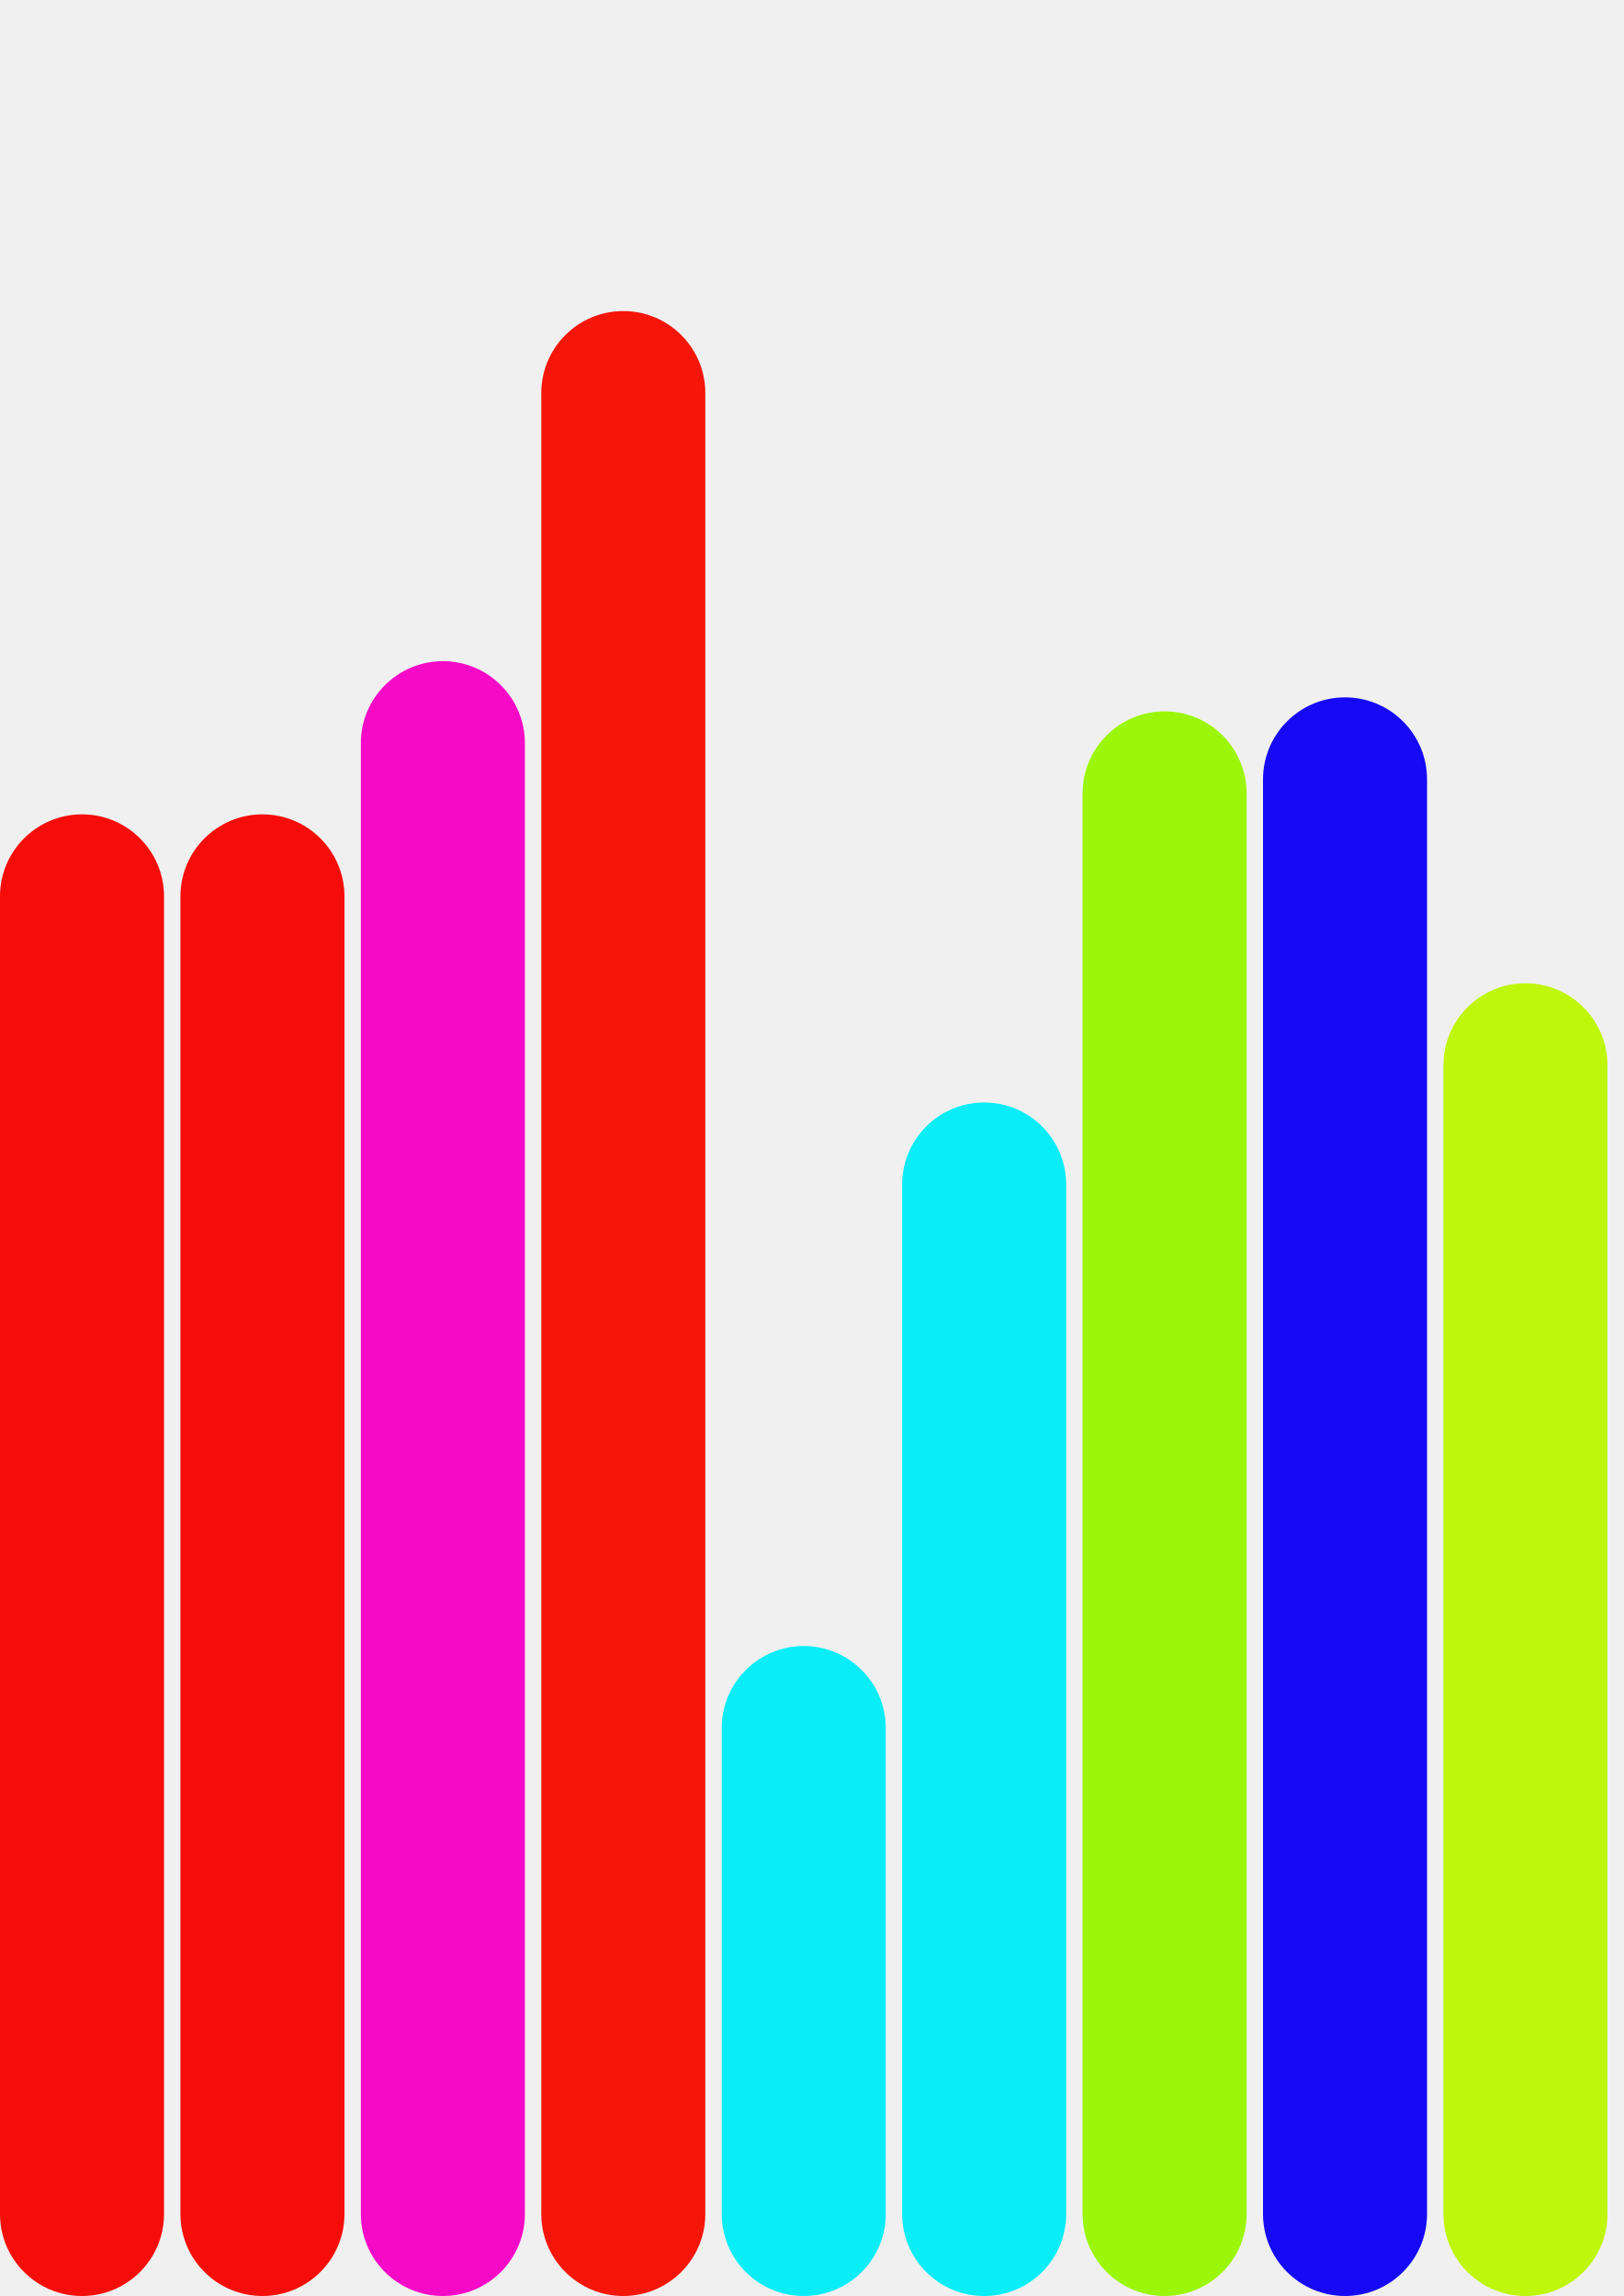
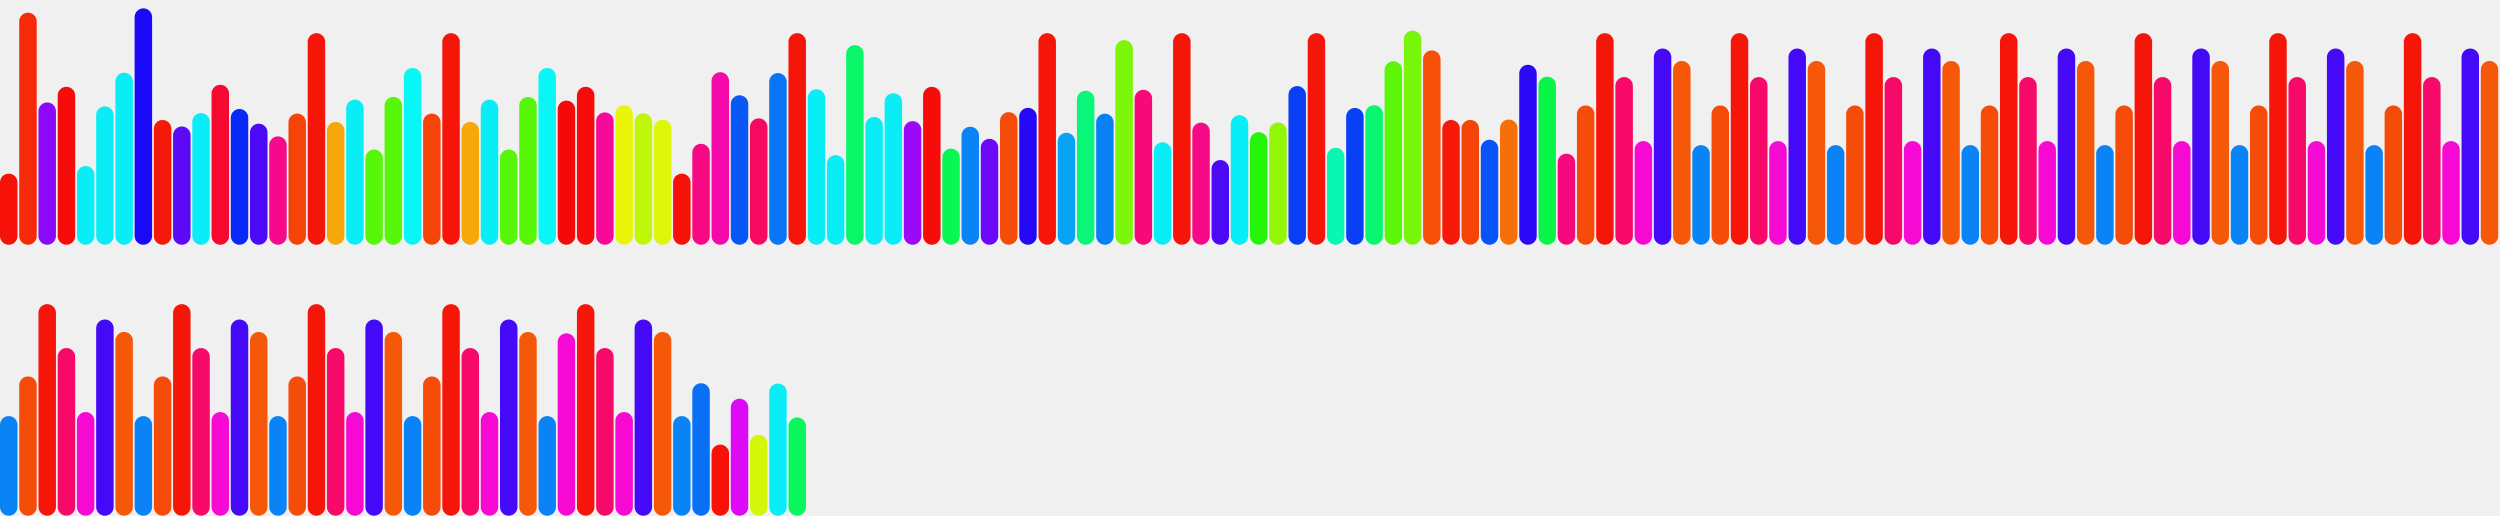
- <svg xmlns="http://www.w3.org/2000/svg" version="1.1" baseProfile="full" width="99" height="140">
-   <rect x="0" y="0" width=";99" height="140" style="fill:white;" />
-   <rect x="0" y="49.656" rx="5" ry="5" width="10" height="90.344" style="fill:hsl(1,93%,50%)" />
-   <rect x="11" y="49.656" rx="5" ry="5" width="10" height="90.344" style="fill:hsl(1,93%,50%)" />
-   <rect x="22" y="40.316" rx="5" ry="5" width="10" height="99.684" style="fill:hsl(312,93%,50%)" />
-   <rect x="33" y="18.967" rx="5" ry="5" width="10" height="121.033" style="fill:hsl(3,93%,50%)" />
-   <rect x="44" y="100.368" rx="5" ry="5" width="10" height="39.632" style="fill:hsl(182,93%,50%)" />
-   <rect x="55" y="67.224" rx="5" ry="5" width="10" height="72.776" style="fill:hsl(182,93%,50%)" />
-   <rect x="66" y="43.378" rx="5" ry="5" width="10" height="96.622" style="fill:hsl(83,93%,50%)" />
-   <rect x="77" y="42.522" rx="5" ry="5" width="10" height="97.478" style="fill:hsl(243,93%,50%)" />
-   <rect x="88" y="59.956" rx="5" ry="5" width="10" height="80.044" style="fill:hsl(74,93%,50%)" />
+ <svg xmlns="http://www.w3.org/2000/svg" version="1.1" baseProfile="full" width="1430" height="295">
+   <rect x="0" y="0" width=";1430" height="295" style="fill:white;" />
+   <rect x="0" y="99.311" rx="5" ry="5" width="10" height="40.689" style="fill:hsl(2,93%,50%)" />
+   <rect x="11" y="7.245" rx="5" ry="5" width="10" height="132.755" style="fill:hsl(8,93%,50%)" />
+   <rect x="22" y="58.585" rx="5" ry="5" width="10" height="81.415" style="fill:hsl(273,93%,50%)" />
+   <rect x="33" y="49.656" rx="5" ry="5" width="10" height="90.344" style="fill:hsl(1,93%,50%)" />
+   <rect x="44" y="94.956" rx="5" ry="5" width="10" height="45.044" style="fill:hsl(182,93%,50%)" />
+   <rect x="55" y="60.841" rx="5" ry="5" width="10" height="79.159" style="fill:hsl(182,93%,50%)" />
+   <rect x="66" y="41.582" rx="5" ry="5" width="10" height="98.418" style="fill:hsl(182,93%,50%)" />
+   <rect x="77" y="4.775" rx="5" ry="5" width="10" height="135.225" style="fill:hsl(244,93%,50%)" />
+   <rect x="88" y="68.622" rx="5" ry="5" width="10" height="71.378" style="fill:hsl(4,93%,50%)" />
+   <rect x="99" y="72.351" rx="5" ry="5" width="10" height="67.649" style="fill:hsl(261,93%,50%)" />
+   <rect x="110" y="64.678" rx="5" ry="5" width="10" height="75.322" style="fill:hsl(182,93%,50%)" />
+   <rect x="121" y="48.487" rx="5" ry="5" width="10" height="91.513" style="fill:hsl(350,93%,50%)" />
+   <rect x="132" y="62.333" rx="5" ry="5" width="10" height="77.667" style="fill:hsl(232,93%,50%)" />
+   <rect x="143" y="70.745" rx="5" ry="5" width="10" height="69.255" style="fill:hsl(257,93%,50%)" />
+   <rect x="154" y="78.014" rx="5" ry="5" width="10" height="61.986" style="fill:hsl(327,93%,50%)" />
+   <rect x="165" y="64.966" rx="5" ry="5" width="10" height="75.034" style="fill:hsl(15,93%,50%)" />
+   <rect x="176" y="18.967" rx="5" ry="5" width="10" height="121.033" style="fill:hsl(3,93%,50%)" />
+   <rect x="187" y="69.734" rx="5" ry="5" width="10" height="70.266" style="fill:hsl(40,93%,50%)" />
+   <rect x="198" y="56.998" rx="5" ry="5" width="10" height="83.002" style="fill:hsl(182,93%,50%)" />
+   <rect x="209" y="85.518" rx="5" ry="5" width="10" height="54.482" style="fill:hsl(100,93%,50%)" />
+   <rect x="220" y="55.444" rx="5" ry="5" width="10" height="84.556" style="fill:hsl(100,93%,50%)" />
+   <rect x="231" y="38.864" rx="5" ry="5" width="10" height="101.136" style="fill:hsl(180,93%,50%)" />
+   <rect x="242" y="64.966" rx="5" ry="5" width="10" height="75.034" style="fill:hsl(15,93%,50%)" />
+   <rect x="253" y="18.967" rx="5" ry="5" width="10" height="121.033" style="fill:hsl(3,93%,50%)" />
+   <rect x="264" y="69.734" rx="5" ry="5" width="10" height="70.266" style="fill:hsl(40,93%,50%)" />
+   <rect x="275" y="56.998" rx="5" ry="5" width="10" height="83.002" style="fill:hsl(182,93%,50%)" />
+   <rect x="286" y="85.518" rx="5" ry="5" width="10" height="54.482" style="fill:hsl(100,93%,50%)" />
+   <rect x="297" y="55.444" rx="5" ry="5" width="10" height="84.556" style="fill:hsl(100,93%,50%)" />
+   <rect x="308" y="38.864" rx="5" ry="5" width="10" height="101.136" style="fill:hsl(180,93%,50%)" />
+   <rect x="319" y="57.535" rx="5" ry="5" width="10" height="82.465" style="fill:hsl(0,93%,50%)" />
+   <rect x="330" y="49.656" rx="5" ry="5" width="10" height="90.344" style="fill:hsl(1,93%,50%)" />
+   <rect x="341" y="64.297" rx="5" ry="5" width="10" height="75.703" style="fill:hsl(324,93%,50%)" />
+   <rect x="352" y="60.187" rx="5" ry="5" width="10" height="79.813" style="fill:hsl(63,93%,50%)" />
+   <rect x="363" y="64.793" rx="5" ry="5" width="10" height="75.207" style="fill:hsl(74,93%,50%)" />
+   <rect x="374" y="68.454" rx="5" ry="5" width="10" height="71.546" style="fill:hsl(66,93%,50%)" />
+   <rect x="385" y="99.311" rx="5" ry="5" width="10" height="40.689" style="fill:hsl(2,93%,50%)" />
+   <rect x="396" y="82.249" rx="5" ry="5" width="10" height="57.751" style="fill:hsl(329,93%,50%)" />
+   <rect x="407" y="41.296" rx="5" ry="5" width="10" height="98.704" style="fill:hsl(319,93%,50%)" />
+   <rect x="418" y="54.494" rx="5" ry="5" width="10" height="85.506" style="fill:hsl(220,93%,50%)" />
+   <rect x="429" y="67.69" rx="5" ry="5" width="10" height="72.31" style="fill:hsl(338,93%,50%)" />
+   <rect x="440" y="41.795" rx="5" ry="5" width="10" height="98.205" style="fill:hsl(213,93%,50%)" />
+   <rect x="451" y="18.967" rx="5" ry="5" width="10" height="121.033" style="fill:hsl(3,93%,50%)" />
+   <rect x="462" y="51.052" rx="5" ry="5" width="10" height="88.948" style="fill:hsl(182,93%,50%)" />
+   <rect x="473" y="88.727" rx="5" ry="5" width="10" height="51.273" style="fill:hsl(182,93%,50%)" />
+   <rect x="484" y="25.84" rx="5" ry="5" width="10" height="114.16" style="fill:hsl(144,93%,50%)" />
+   <rect x="495" y="66.906" rx="5" ry="5" width="10" height="73.094" style="fill:hsl(182,93%,50%)" />
+   <rect x="506" y="53.308" rx="5" ry="5" width="10" height="86.692" style="fill:hsl(182,93%,50%)" />
+   <rect x="517" y="69.279" rx="5" ry="5" width="10" height="70.721" style="fill:hsl(277,93%,50%)" />
+   <rect x="528" y="49.656" rx="5" ry="5" width="10" height="90.344" style="fill:hsl(1,93%,50%)" />
+   <rect x="539" y="85.004" rx="5" ry="5" width="10" height="54.996" style="fill:hsl(139,93%,50%)" />
+   <rect x="550" y="72.493" rx="5" ry="5" width="10" height="67.507" style="fill:hsl(209,93%,50%)" />
+   <rect x="561" y="79.408" rx="5" ry="5" width="10" height="60.592" style="fill:hsl(265,93%,50%)" />
+   <rect x="572" y="64.145" rx="5" ry="5" width="10" height="75.855" style="fill:hsl(17,93%,50%)" />
+   <rect x="583" y="61.69" rx="5" ry="5" width="10" height="78.31" style="fill:hsl(247,93%,50%)" />
+   <rect x="594" y="18.967" rx="5" ry="5" width="10" height="121.033" style="fill:hsl(3,93%,50%)" />
+   <rect x="605" y="75.954" rx="5" ry="5" width="10" height="64.046" style="fill:hsl(201,93%,50%)" />
+   <rect x="616" y="51.877" rx="5" ry="5" width="10" height="88.123" style="fill:hsl(148,93%,50%)" />
+   <rect x="627" y="65.02" rx="5" ry="5" width="10" height="74.98" style="fill:hsl(210,93%,50%)" />
+   <rect x="638" y="22.962" rx="5" ry="5" width="10" height="117.038" style="fill:hsl(91,93%,50%)" />
+   <rect x="649" y="51.356" rx="5" ry="5" width="10" height="88.644" style="fill:hsl(332,93%,50%)" />
+   <rect x="660" y="81.389" rx="5" ry="5" width="10" height="58.611" style="fill:hsl(182,93%,50%)" />
+   <rect x="671" y="18.967" rx="5" ry="5" width="10" height="121.033" style="fill:hsl(3,93%,50%)" />
+   <rect x="682" y="70.142" rx="5" ry="5" width="10" height="69.858" style="fill:hsl(328,93%,50%)" />
+   <rect x="693" y="91.537" rx="5" ry="5" width="10" height="48.463" style="fill:hsl(257,93%,50%)" />
+   <rect x="704" y="65.92" rx="5" ry="5" width="10" height="74.08" style="fill:hsl(182,93%,50%)" />
+   <rect x="715" y="75.597" rx="5" ry="5" width="10" height="64.403" style="fill:hsl(113,93%,50%)" />
+   <rect x="726" y="70.024" rx="5" ry="5" width="10" height="69.976" style="fill:hsl(85,93%,50%)" />
+   <rect x="737" y="49.23" rx="5" ry="5" width="10" height="90.77" style="fill:hsl(226,93%,50%)" />
+   <rect x="748" y="18.967" rx="5" ry="5" width="10" height="121.033" style="fill:hsl(3,93%,50%)" />
+   <rect x="759" y="84.539" rx="5" ry="5" width="10" height="55.461" style="fill:hsl(163,93%,50%)" />
+   <rect x="770" y="61.748" rx="5" ry="5" width="10" height="78.252" style="fill:hsl(226,93%,50%)" />
+   <rect x="781" y="60.161" rx="5" ry="5" width="10" height="79.839" style="fill:hsl(146,93%,50%)" />
+   <rect x="792" y="35.05" rx="5" ry="5" width="10" height="104.95" style="fill:hsl(99,93%,50%)" />
+   <rect x="803" y="17.52" rx="5" ry="5" width="10" height="122.48" style="fill:hsl(92,93%,50%)" />
+   <rect x="814" y="28.83" rx="5" ry="5" width="10" height="111.17" style="fill:hsl(18,93%,50%)" />
+   <rect x="825" y="68.622" rx="5" ry="5" width="10" height="71.378" style="fill:hsl(4,93%,50%)" />
+   <rect x="836" y="68.604" rx="5" ry="5" width="10" height="71.396" style="fill:hsl(15,93%,50%)" />
+   <rect x="847" y="79.932" rx="5" ry="5" width="10" height="60.068" style="fill:hsl(221,93%,50%)" />
+   <rect x="858" y="68.366" rx="5" ry="5" width="10" height="71.634" style="fill:hsl(26,93%,50%)" />
+   <rect x="869" y="37.051" rx="5" ry="5" width="10" height="102.949" style="fill:hsl(249,93%,50%)" />
+   <rect x="880" y="43.832" rx="5" ry="5" width="10" height="96.168" style="fill:hsl(136,93%,50%)" />
+   <rect x="891" y="87.896" rx="5" ry="5" width="10" height="52.104" style="fill:hsl(331,93%,50%)" />
+   <rect x="902" y="60.314" rx="5" ry="5" width="10" height="79.686" style="fill:hsl(17,93%,50%)" />
+   <rect x="913" y="18.967" rx="5" ry="5" width="10" height="121.033" style="fill:hsl(3,93%,50%)" />
+   <rect x="924" y="44.075" rx="5" ry="5" width="10" height="95.925" style="fill:hsl(336,93%,50%)" />
+   <rect x="935" y="80.69" rx="5" ry="5" width="10" height="59.31" style="fill:hsl(309,93%,50%)" />
+   <rect x="946" y="27.75" rx="5" ry="5" width="10" height="112.25" style="fill:hsl(255,93%,50%)" />
+   <rect x="957" y="34.87" rx="5" ry="5" width="10" height="105.13" style="fill:hsl(20,93%,50%)" />
+   <rect x="968" y="82.999" rx="5" ry="5" width="10" height="57.001" style="fill:hsl(209,93%,50%)" />
+   <rect x="979" y="60.314" rx="5" ry="5" width="10" height="79.686" style="fill:hsl(17,93%,50%)" />
+   <rect x="990" y="18.967" rx="5" ry="5" width="10" height="121.033" style="fill:hsl(3,93%,50%)" />
+   <rect x="1001" y="44.075" rx="5" ry="5" width="10" height="95.925" style="fill:hsl(336,93%,50%)" />
+   <rect x="1012" y="80.69" rx="5" ry="5" width="10" height="59.31" style="fill:hsl(309,93%,50%)" />
+   <rect x="1023" y="27.75" rx="5" ry="5" width="10" height="112.25" style="fill:hsl(255,93%,50%)" />
+   <rect x="1034" y="34.87" rx="5" ry="5" width="10" height="105.13" style="fill:hsl(20,93%,50%)" />
+   <rect x="1045" y="82.999" rx="5" ry="5" width="10" height="57.001" style="fill:hsl(209,93%,50%)" />
+   <rect x="1056" y="60.314" rx="5" ry="5" width="10" height="79.686" style="fill:hsl(17,93%,50%)" />
+   <rect x="1067" y="18.967" rx="5" ry="5" width="10" height="121.033" style="fill:hsl(3,93%,50%)" />
+   <rect x="1078" y="44.075" rx="5" ry="5" width="10" height="95.925" style="fill:hsl(336,93%,50%)" />
+   <rect x="1089" y="80.69" rx="5" ry="5" width="10" height="59.31" style="fill:hsl(309,93%,50%)" />
+   <rect x="1100" y="27.75" rx="5" ry="5" width="10" height="112.25" style="fill:hsl(255,93%,50%)" />
+   <rect x="1111" y="34.87" rx="5" ry="5" width="10" height="105.13" style="fill:hsl(20,93%,50%)" />
+   <rect x="1122" y="82.999" rx="5" ry="5" width="10" height="57.001" style="fill:hsl(209,93%,50%)" />
+   <rect x="1133" y="60.314" rx="5" ry="5" width="10" height="79.686" style="fill:hsl(17,93%,50%)" />
+   <rect x="1144" y="18.967" rx="5" ry="5" width="10" height="121.033" style="fill:hsl(3,93%,50%)" />
+   <rect x="1155" y="44.075" rx="5" ry="5" width="10" height="95.925" style="fill:hsl(336,93%,50%)" />
+   <rect x="1166" y="80.69" rx="5" ry="5" width="10" height="59.31" style="fill:hsl(309,93%,50%)" />
+   <rect x="1177" y="27.75" rx="5" ry="5" width="10" height="112.25" style="fill:hsl(255,93%,50%)" />
+   <rect x="1188" y="34.87" rx="5" ry="5" width="10" height="105.13" style="fill:hsl(20,93%,50%)" />
+   <rect x="1199" y="82.999" rx="5" ry="5" width="10" height="57.001" style="fill:hsl(209,93%,50%)" />
+   <rect x="1210" y="60.314" rx="5" ry="5" width="10" height="79.686" style="fill:hsl(17,93%,50%)" />
+   <rect x="1221" y="18.967" rx="5" ry="5" width="10" height="121.033" style="fill:hsl(3,93%,50%)" />
+   <rect x="1232" y="44.075" rx="5" ry="5" width="10" height="95.925" style="fill:hsl(336,93%,50%)" />
+   <rect x="1243" y="80.69" rx="5" ry="5" width="10" height="59.31" style="fill:hsl(309,93%,50%)" />
+   <rect x="1254" y="27.75" rx="5" ry="5" width="10" height="112.25" style="fill:hsl(255,93%,50%)" />
+   <rect x="1265" y="34.87" rx="5" ry="5" width="10" height="105.13" style="fill:hsl(20,93%,50%)" />
+   <rect x="1276" y="82.999" rx="5" ry="5" width="10" height="57.001" style="fill:hsl(209,93%,50%)" />
+   <rect x="1287" y="60.314" rx="5" ry="5" width="10" height="79.686" style="fill:hsl(17,93%,50%)" />
+   <rect x="1298" y="18.967" rx="5" ry="5" width="10" height="121.033" style="fill:hsl(3,93%,50%)" />
+   <rect x="1309" y="44.075" rx="5" ry="5" width="10" height="95.925" style="fill:hsl(336,93%,50%)" />
+   <rect x="1320" y="80.69" rx="5" ry="5" width="10" height="59.31" style="fill:hsl(309,93%,50%)" />
+   <rect x="1331" y="27.75" rx="5" ry="5" width="10" height="112.25" style="fill:hsl(255,93%,50%)" />
+   <rect x="1342" y="34.87" rx="5" ry="5" width="10" height="105.13" style="fill:hsl(20,93%,50%)" />
+   <rect x="1353" y="82.999" rx="5" ry="5" width="10" height="57.001" style="fill:hsl(209,93%,50%)" />
+   <rect x="1364" y="60.314" rx="5" ry="5" width="10" height="79.686" style="fill:hsl(17,93%,50%)" />
+   <rect x="1375" y="18.967" rx="5" ry="5" width="10" height="121.033" style="fill:hsl(3,93%,50%)" />
+   <rect x="1386" y="44.075" rx="5" ry="5" width="10" height="95.925" style="fill:hsl(336,93%,50%)" />
+   <rect x="1397" y="80.69" rx="5" ry="5" width="10" height="59.31" style="fill:hsl(309,93%,50%)" />
+   <rect x="1408" y="27.75" rx="5" ry="5" width="10" height="112.25" style="fill:hsl(255,93%,50%)" />
+   <rect x="1419" y="34.87" rx="5" ry="5" width="10" height="105.13" style="fill:hsl(20,93%,50%)" />
+   <rect x="0" y="237.999" rx="5" ry="5" width="10" height="57.001" style="fill:hsl(209,93%,50%)" />
+   <rect x="11" y="215.314" rx="5" ry="5" width="10" height="79.686" style="fill:hsl(17,93%,50%)" />
+   <rect x="22" y="173.967" rx="5" ry="5" width="10" height="121.033" style="fill:hsl(3,93%,50%)" />
+   <rect x="33" y="199.075" rx="5" ry="5" width="10" height="95.925" style="fill:hsl(336,93%,50%)" />
+   <rect x="44" y="235.69" rx="5" ry="5" width="10" height="59.31" style="fill:hsl(309,93%,50%)" />
+   <rect x="55" y="182.75" rx="5" ry="5" width="10" height="112.25" style="fill:hsl(255,93%,50%)" />
+   <rect x="66" y="189.87" rx="5" ry="5" width="10" height="105.13" style="fill:hsl(20,93%,50%)" />
+   <rect x="77" y="237.999" rx="5" ry="5" width="10" height="57.001" style="fill:hsl(209,93%,50%)" />
+   <rect x="88" y="215.314" rx="5" ry="5" width="10" height="79.686" style="fill:hsl(17,93%,50%)" />
+   <rect x="99" y="173.967" rx="5" ry="5" width="10" height="121.033" style="fill:hsl(3,93%,50%)" />
+   <rect x="110" y="199.075" rx="5" ry="5" width="10" height="95.925" style="fill:hsl(336,93%,50%)" />
+   <rect x="121" y="235.69" rx="5" ry="5" width="10" height="59.31" style="fill:hsl(309,93%,50%)" />
+   <rect x="132" y="182.75" rx="5" ry="5" width="10" height="112.25" style="fill:hsl(255,93%,50%)" />
+   <rect x="143" y="189.87" rx="5" ry="5" width="10" height="105.13" style="fill:hsl(20,93%,50%)" />
+   <rect x="154" y="237.999" rx="5" ry="5" width="10" height="57.001" style="fill:hsl(209,93%,50%)" />
+   <rect x="165" y="215.314" rx="5" ry="5" width="10" height="79.686" style="fill:hsl(17,93%,50%)" />
+   <rect x="176" y="173.967" rx="5" ry="5" width="10" height="121.033" style="fill:hsl(3,93%,50%)" />
+   <rect x="187" y="199.075" rx="5" ry="5" width="10" height="95.925" style="fill:hsl(336,93%,50%)" />
+   <rect x="198" y="235.69" rx="5" ry="5" width="10" height="59.31" style="fill:hsl(309,93%,50%)" />
+   <rect x="209" y="182.75" rx="5" ry="5" width="10" height="112.25" style="fill:hsl(255,93%,50%)" />
+   <rect x="220" y="189.87" rx="5" ry="5" width="10" height="105.13" style="fill:hsl(20,93%,50%)" />
+   <rect x="231" y="237.999" rx="5" ry="5" width="10" height="57.001" style="fill:hsl(209,93%,50%)" />
+   <rect x="242" y="215.314" rx="5" ry="5" width="10" height="79.686" style="fill:hsl(17,93%,50%)" />
+   <rect x="253" y="173.967" rx="5" ry="5" width="10" height="121.033" style="fill:hsl(3,93%,50%)" />
+   <rect x="264" y="199.075" rx="5" ry="5" width="10" height="95.925" style="fill:hsl(336,93%,50%)" />
+   <rect x="275" y="235.69" rx="5" ry="5" width="10" height="59.31" style="fill:hsl(309,93%,50%)" />
+   <rect x="286" y="182.75" rx="5" ry="5" width="10" height="112.25" style="fill:hsl(255,93%,50%)" />
+   <rect x="297" y="189.87" rx="5" ry="5" width="10" height="105.13" style="fill:hsl(20,93%,50%)" />
+   <rect x="308" y="237.999" rx="5" ry="5" width="10" height="57.001" style="fill:hsl(209,93%,50%)" />
+   <rect x="319" y="190.673" rx="5" ry="5" width="10" height="104.327" style="fill:hsl(309,93%,50%)" />
+   <rect x="330" y="173.967" rx="5" ry="5" width="10" height="121.033" style="fill:hsl(3,93%,50%)" />
+   <rect x="341" y="199.075" rx="5" ry="5" width="10" height="95.925" style="fill:hsl(336,93%,50%)" />
+   <rect x="352" y="235.69" rx="5" ry="5" width="10" height="59.31" style="fill:hsl(309,93%,50%)" />
+   <rect x="363" y="182.75" rx="5" ry="5" width="10" height="112.25" style="fill:hsl(255,93%,50%)" />
+   <rect x="374" y="189.87" rx="5" ry="5" width="10" height="105.13" style="fill:hsl(20,93%,50%)" />
+   <rect x="385" y="237.999" rx="5" ry="5" width="10" height="57.001" style="fill:hsl(209,93%,50%)" />
+   <rect x="396" y="219.202" rx="5" ry="5" width="10" height="75.798" style="fill:hsl(214,93%,50%)" />
+   <rect x="407" y="254.311" rx="5" ry="5" width="10" height="40.689" style="fill:hsl(2,93%,50%)" />
+   <rect x="418" y="228.064" rx="5" ry="5" width="10" height="66.936" style="fill:hsl(294,93%,50%)" />
+   <rect x="429" y="248.683" rx="5" ry="5" width="10" height="46.317" style="fill:hsl(69,93%,50%)" />
+   <rect x="440" y="219.369" rx="5" ry="5" width="10" height="75.631" style="fill:hsl(182,93%,50%)" />
+   <rect x="451" y="238.782" rx="5" ry="5" width="10" height="56.218" style="fill:hsl(141,93%,50%)" />
</svg>
